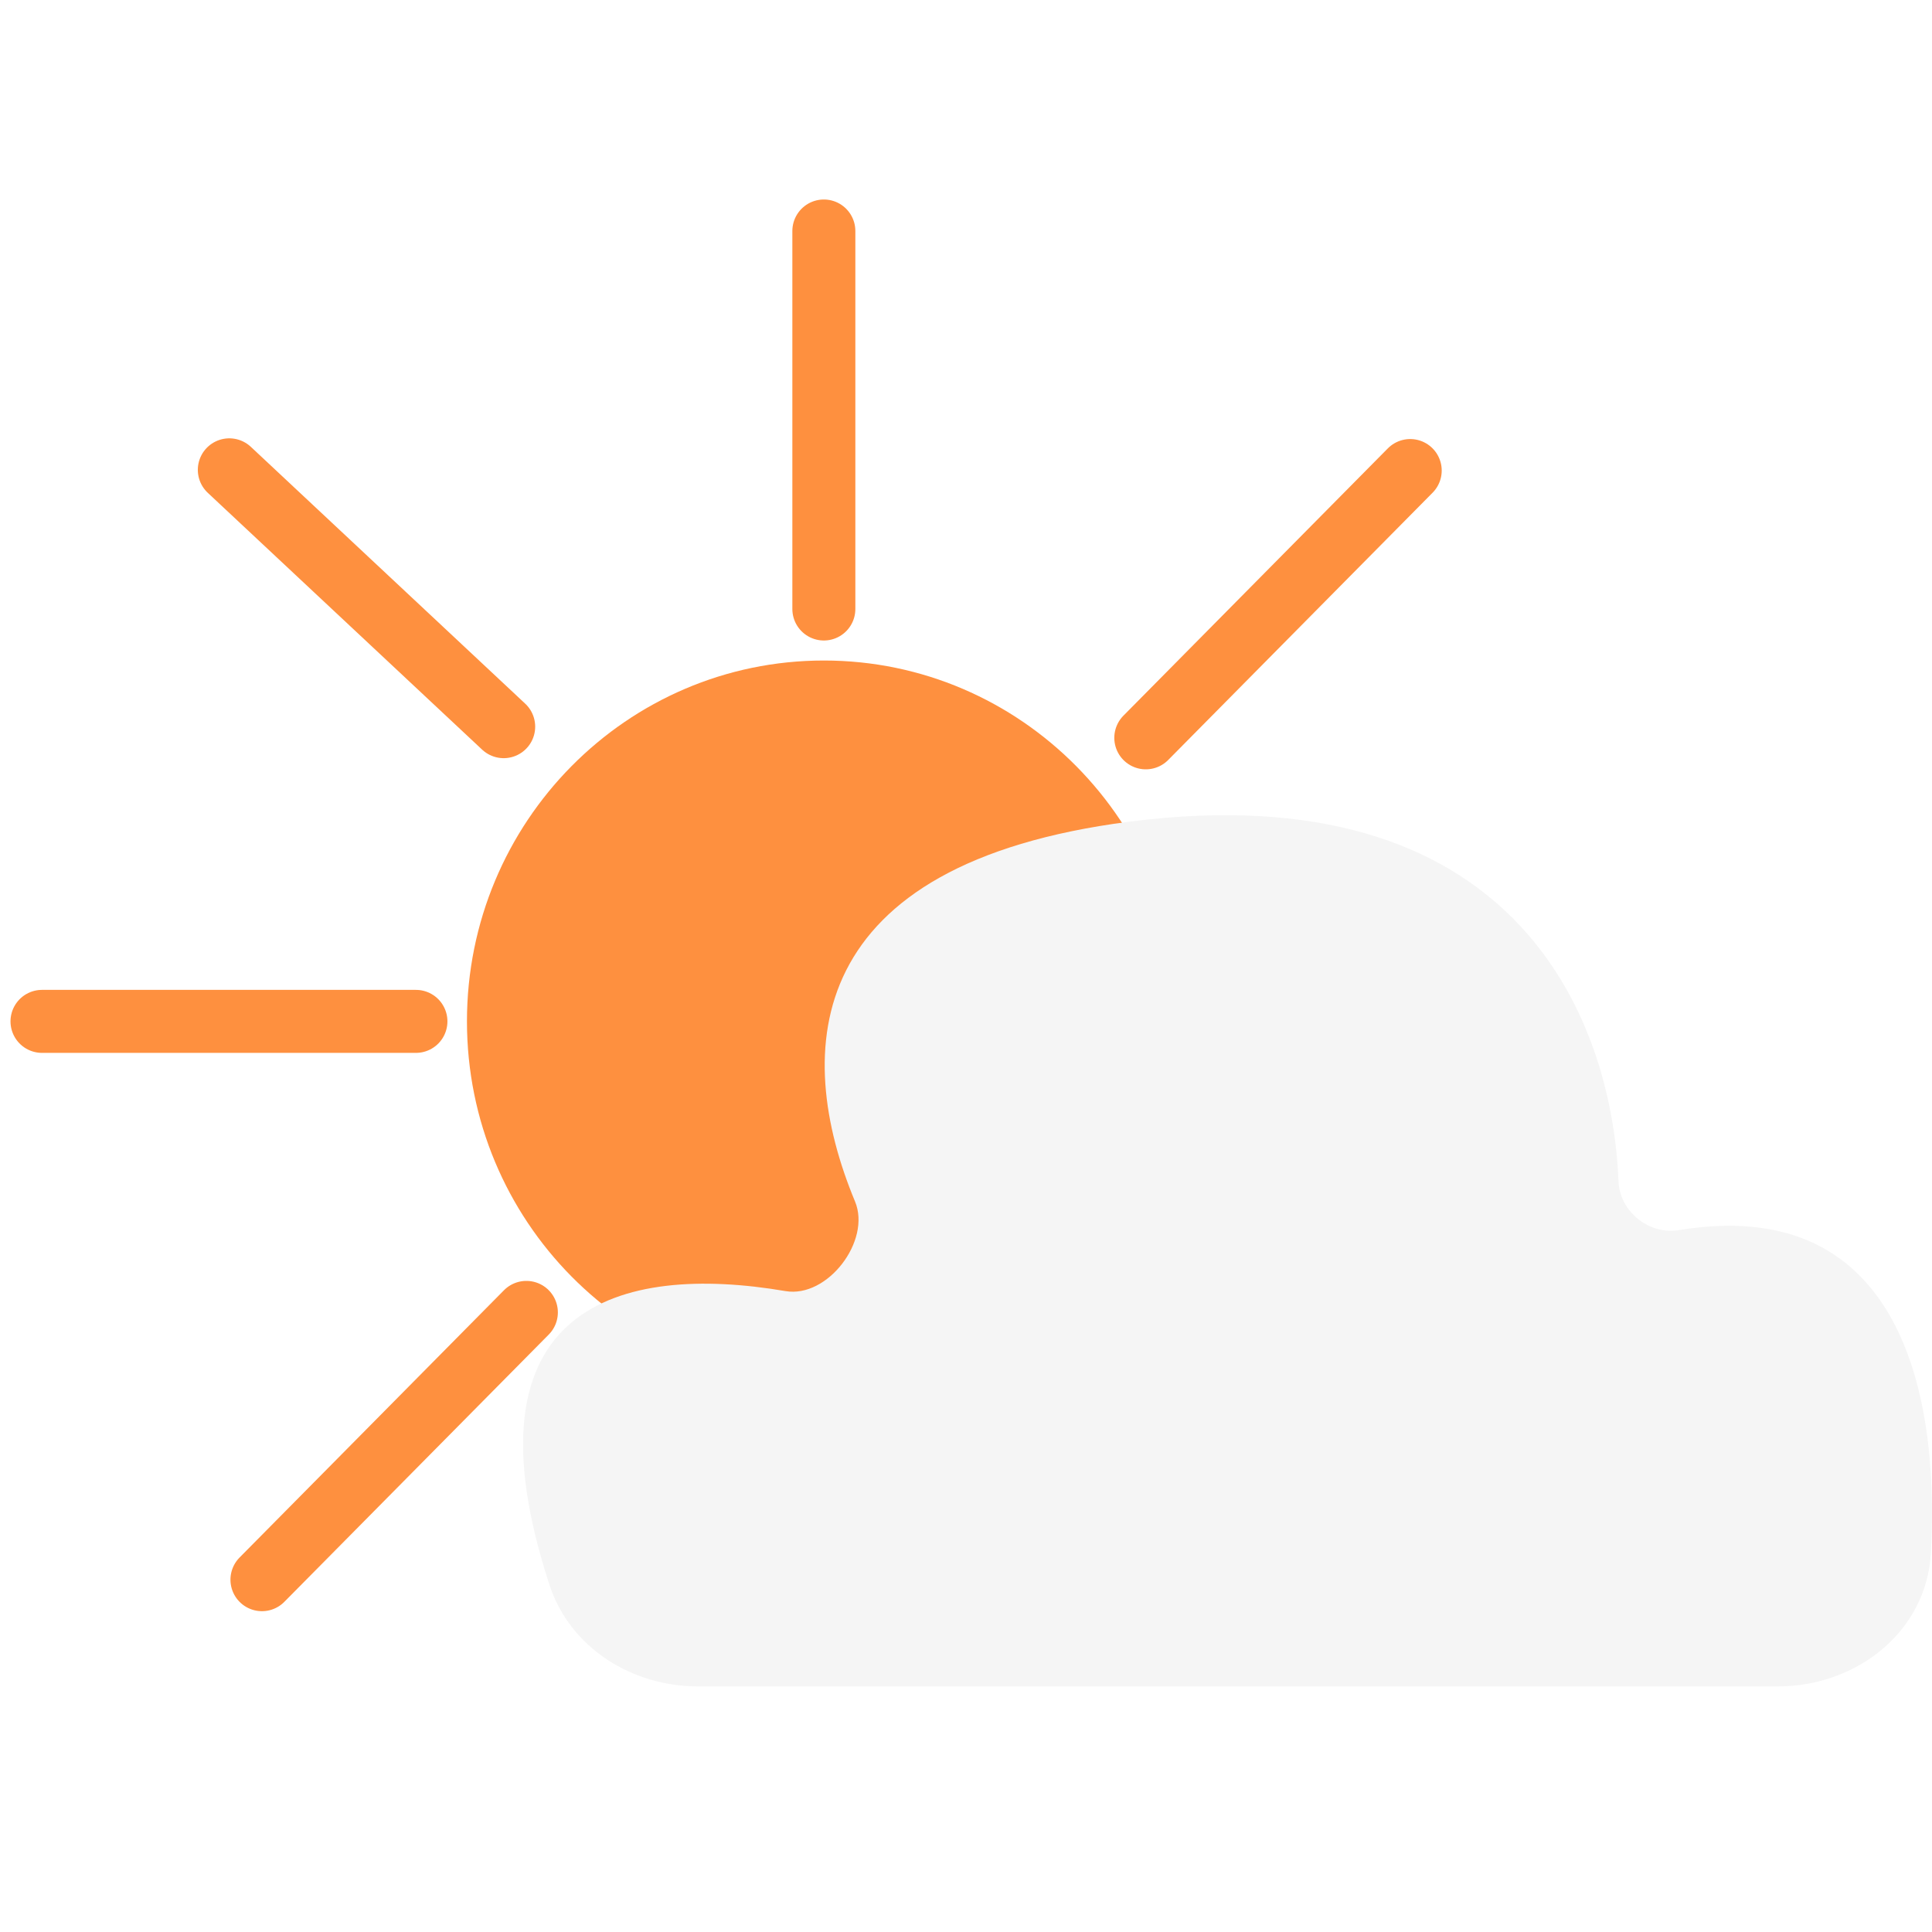
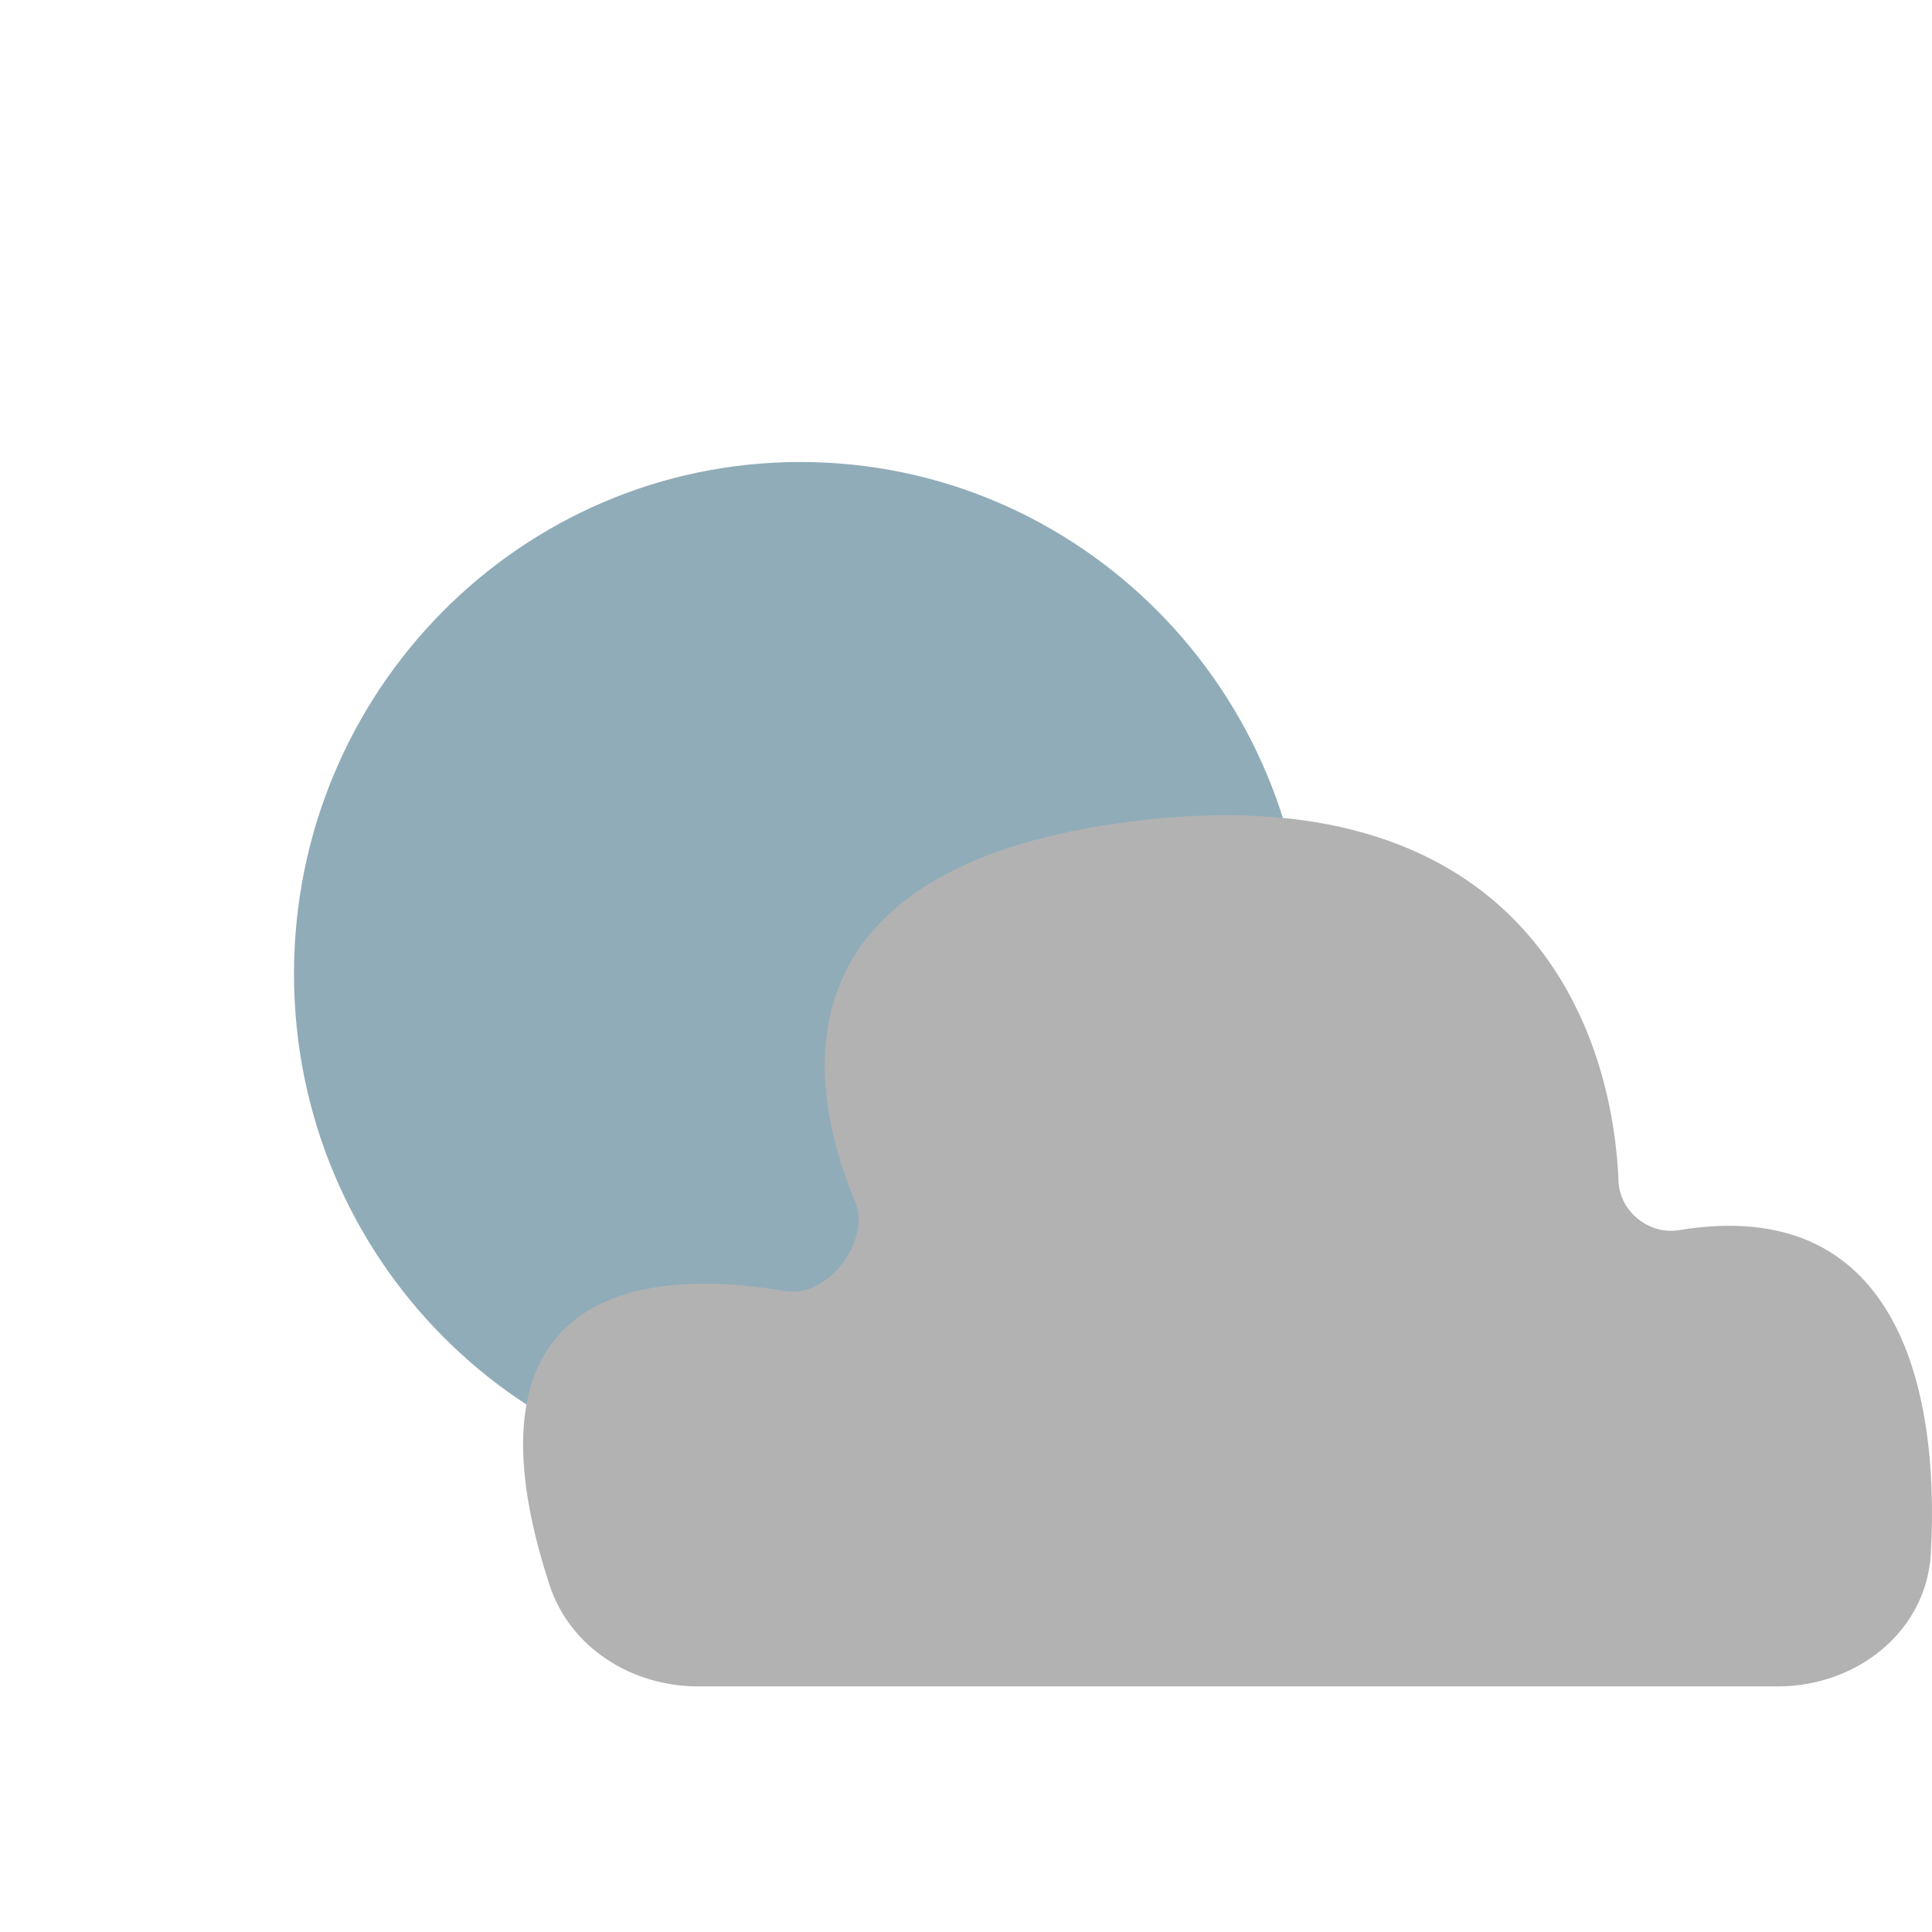
<svg xmlns="http://www.w3.org/2000/svg" width="92" height="92" viewBox="0 0 92 92" fill="none">
-   <ellipse cx="39.233" cy="48.635" rx="16.997" ry="17.182" fill="#FE903F" />
-   <path d="M39.231 29L39.231 11" stroke="#FE903F" stroke-width="3" stroke-linecap="round" />
-   <path d="M2 48.637H19.806" stroke="#FE903F" stroke-width="3" stroke-linecap="round" />
-   <path d="M10.92 22.373L23.985 34.603" stroke="#FE903F" stroke-width="3" stroke-linecap="round" />
-   <path d="M12.474 75.223L25.065 62.495" stroke="#FE903F" stroke-width="3" stroke-linecap="round" />
-   <path d="M54.562 35.135L67.153 22.407" stroke="#FE903F" stroke-width="3" stroke-linecap="round" />
-   <path d="M84.657 80.305H33.235C30.089 80.305 27.147 78.467 26.168 75.478C21.811 62.167 29.539 60.141 37.406 61.481C39.408 61.822 41.495 59.087 40.715 57.212C37.707 49.982 38.244 41.132 53.767 39.129C71.89 36.791 76.744 48.164 77.072 56.256C77.131 57.696 78.527 58.813 79.949 58.578C90.217 56.884 92.388 65.874 91.946 73.955C91.742 77.699 88.407 80.305 84.657 80.305Z" fill="#F5F5F5" />
+   <ellipse cx="38.115" cy="46.377" rx="24.115" ry="24.377" fill="#90ACB8" />
+   <path d="M84.658 80.305H33.236C30.09 80.305 27.148 78.467 26.169 75.478C21.811 62.167 29.54 60.141 37.407 61.481C39.409 61.822 41.496 59.087 40.716 57.212C37.708 49.982 38.245 41.132 53.768 39.129C71.891 36.791 76.745 48.164 77.073 56.256C77.132 57.696 78.528 58.813 79.95 58.578C90.218 56.884 92.389 65.874 91.947 73.955C91.743 77.699 88.408 80.305 84.658 80.305Z" fill="#B2B2B2" />
</svg>
